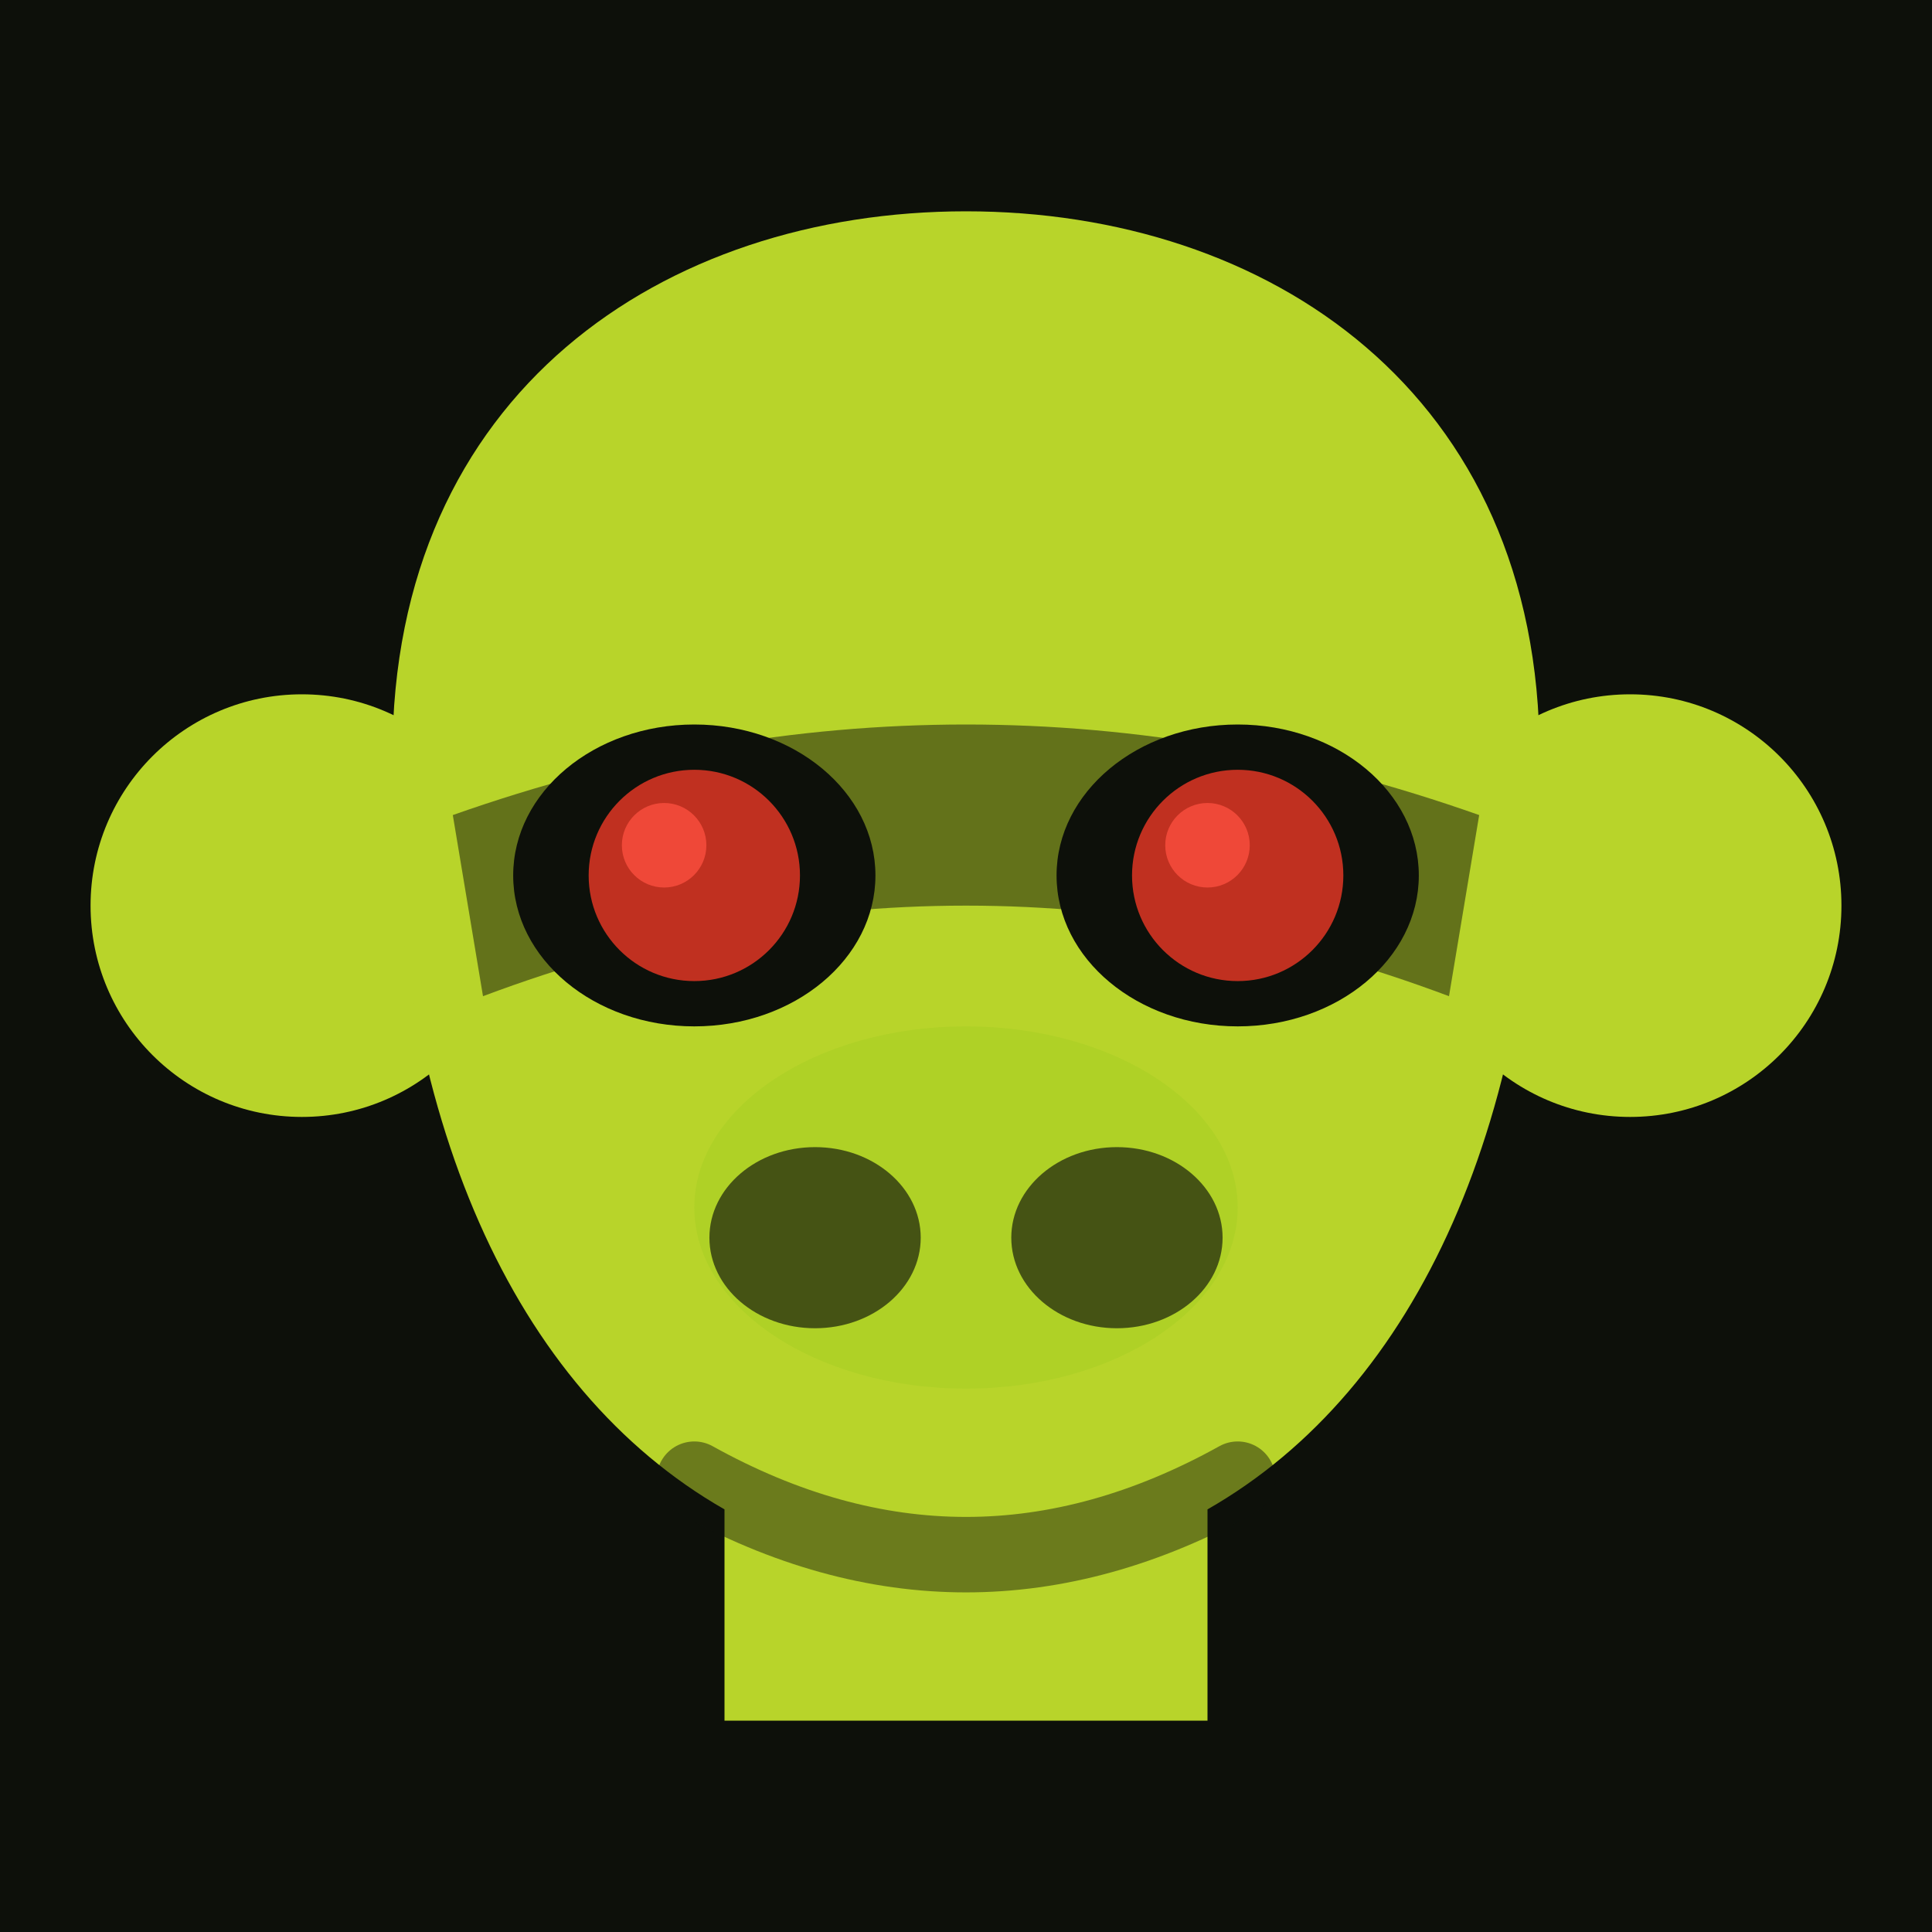
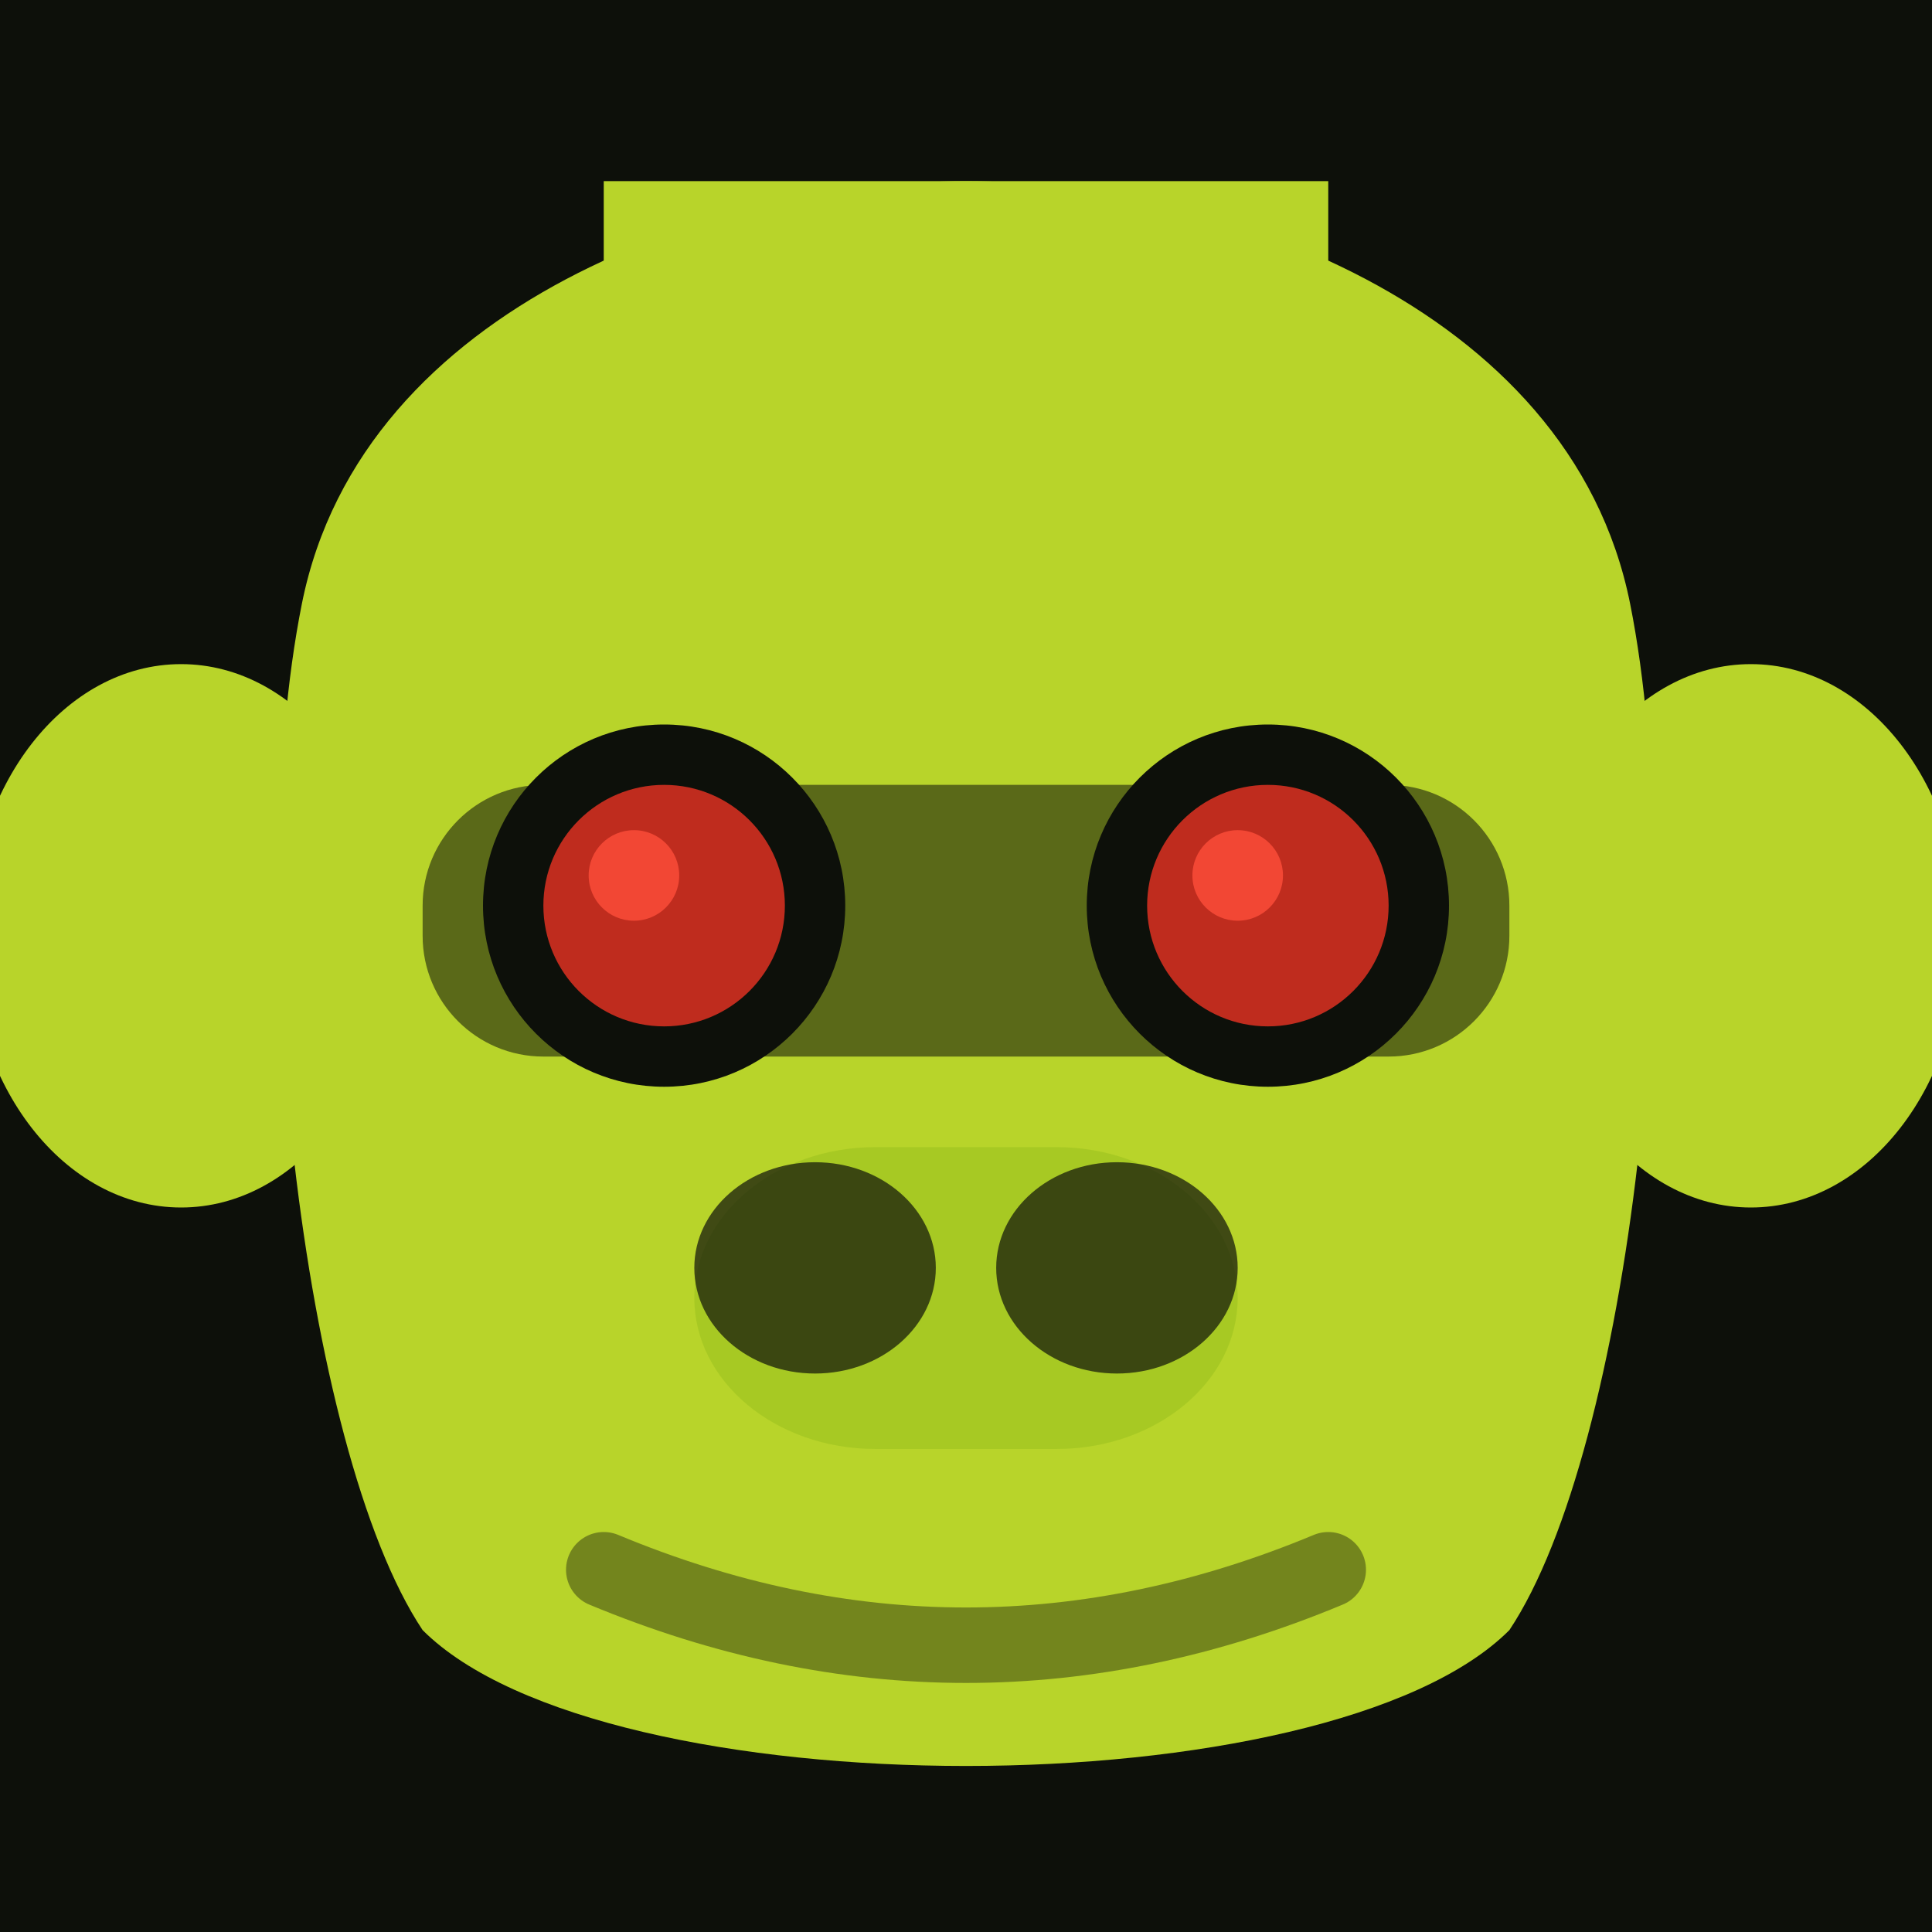
<svg xmlns="http://www.w3.org/2000/svg" viewBox="0 0 64 64">
  <rect width="64" height="64" fill="#0d100a" />
-   <circle cx="10" cy="30" r="7" fill="#b8d42a" />
-   <circle cx="54" cy="30" r="7" fill="#b8d42a" />
-   <path d="M 32 7 C 22 7 13 13 13 25 C 13 37 17 46 24 50 L 24 57 L 40 57 L 40 50 C 47 46 51 37 51 25 C 51 13 42 7 32 7 Z" fill="#b8d42a" />
-   <path d="M 15 27 Q 32 21 49 27 L 48 33 Q 32 27 16 33 Z" fill="#0d100a" opacity="0.5" />
-   <ellipse cx="23" cy="29" rx="6" ry="5" fill="#0d100a" />
-   <ellipse cx="41" cy="29" rx="6" ry="5" fill="#0d100a" />
-   <circle cx="23" cy="29" r="3.5" fill="#c03020" />
-   <circle cx="41" cy="29" r="3.5" fill="#c03020" />
-   <circle cx="22" cy="28" r="1.4" fill="#ff5040" opacity="0.75" />
-   <circle cx="40" cy="28" r="1.4" fill="#ff5040" opacity="0.75" />
-   <ellipse cx="32" cy="40" rx="9" ry="6" fill="#9ecb20" opacity="0.35" />
-   <ellipse cx="27" cy="41" rx="3.5" ry="3" fill="#0d100a" opacity="0.65" />
-   <ellipse cx="37" cy="41" rx="3.5" ry="3" fill="#0d100a" opacity="0.65" />
-   <path d="M 23 49 Q 32 54 41 49" stroke="#0d100a" stroke-width="2.5" fill="none" stroke-linecap="round" opacity="0.45" />
+   <ellipse cx="6" cy="31" rx="7" ry="9" fill="#b8d42a" />
+   <ellipse cx="58" cy="31" rx="7" ry="9" fill="#b8d42a" />
+   <path d="M 32 6 C 40 6 52 10 54 20 C 56 30 54 48 50 54 C 44 60 20 60 14 54 C 10 48 8 30 10 20 C 12 10 24 6 32 6 Z" fill="#b8d42a" />
+   <rect x="20" y="6" width="24" height="6" fill="#b8d42a" />
+   <rect x="14" y="26" width="36" height="9" rx="4" fill="#0d100a" opacity="0.55" />
+   <circle cx="22" cy="30" r="6" fill="#0d100a" />
+   <circle cx="22" cy="30" r="4" fill="#bf2c1e" />
+   <circle cx="21" cy="29" r="1.5" fill="#ff4d3a" opacity="0.8" />
+   <circle cx="42" cy="30" r="6" fill="#0d100a" />
+   <circle cx="42" cy="30" r="4" fill="#bf2c1e" />
+   <circle cx="41" cy="29" r="1.5" fill="#ff4d3a" opacity="0.8" />
+   <rect x="23" y="38" width="18" height="10" rx="6" fill="#8fba18" opacity="0.4" />
+   <ellipse cx="27" cy="42" rx="4" ry="3.5" fill="#0d100a" opacity="0.7" />
+   <ellipse cx="37" cy="42" rx="4" ry="3.5" fill="#0d100a" opacity="0.7" />
+   <path d="M 20 52 Q 32 57 44 52" stroke="#0d100a" stroke-width="2.5" fill="none" stroke-linecap="round" opacity="0.4" />
</svg>
